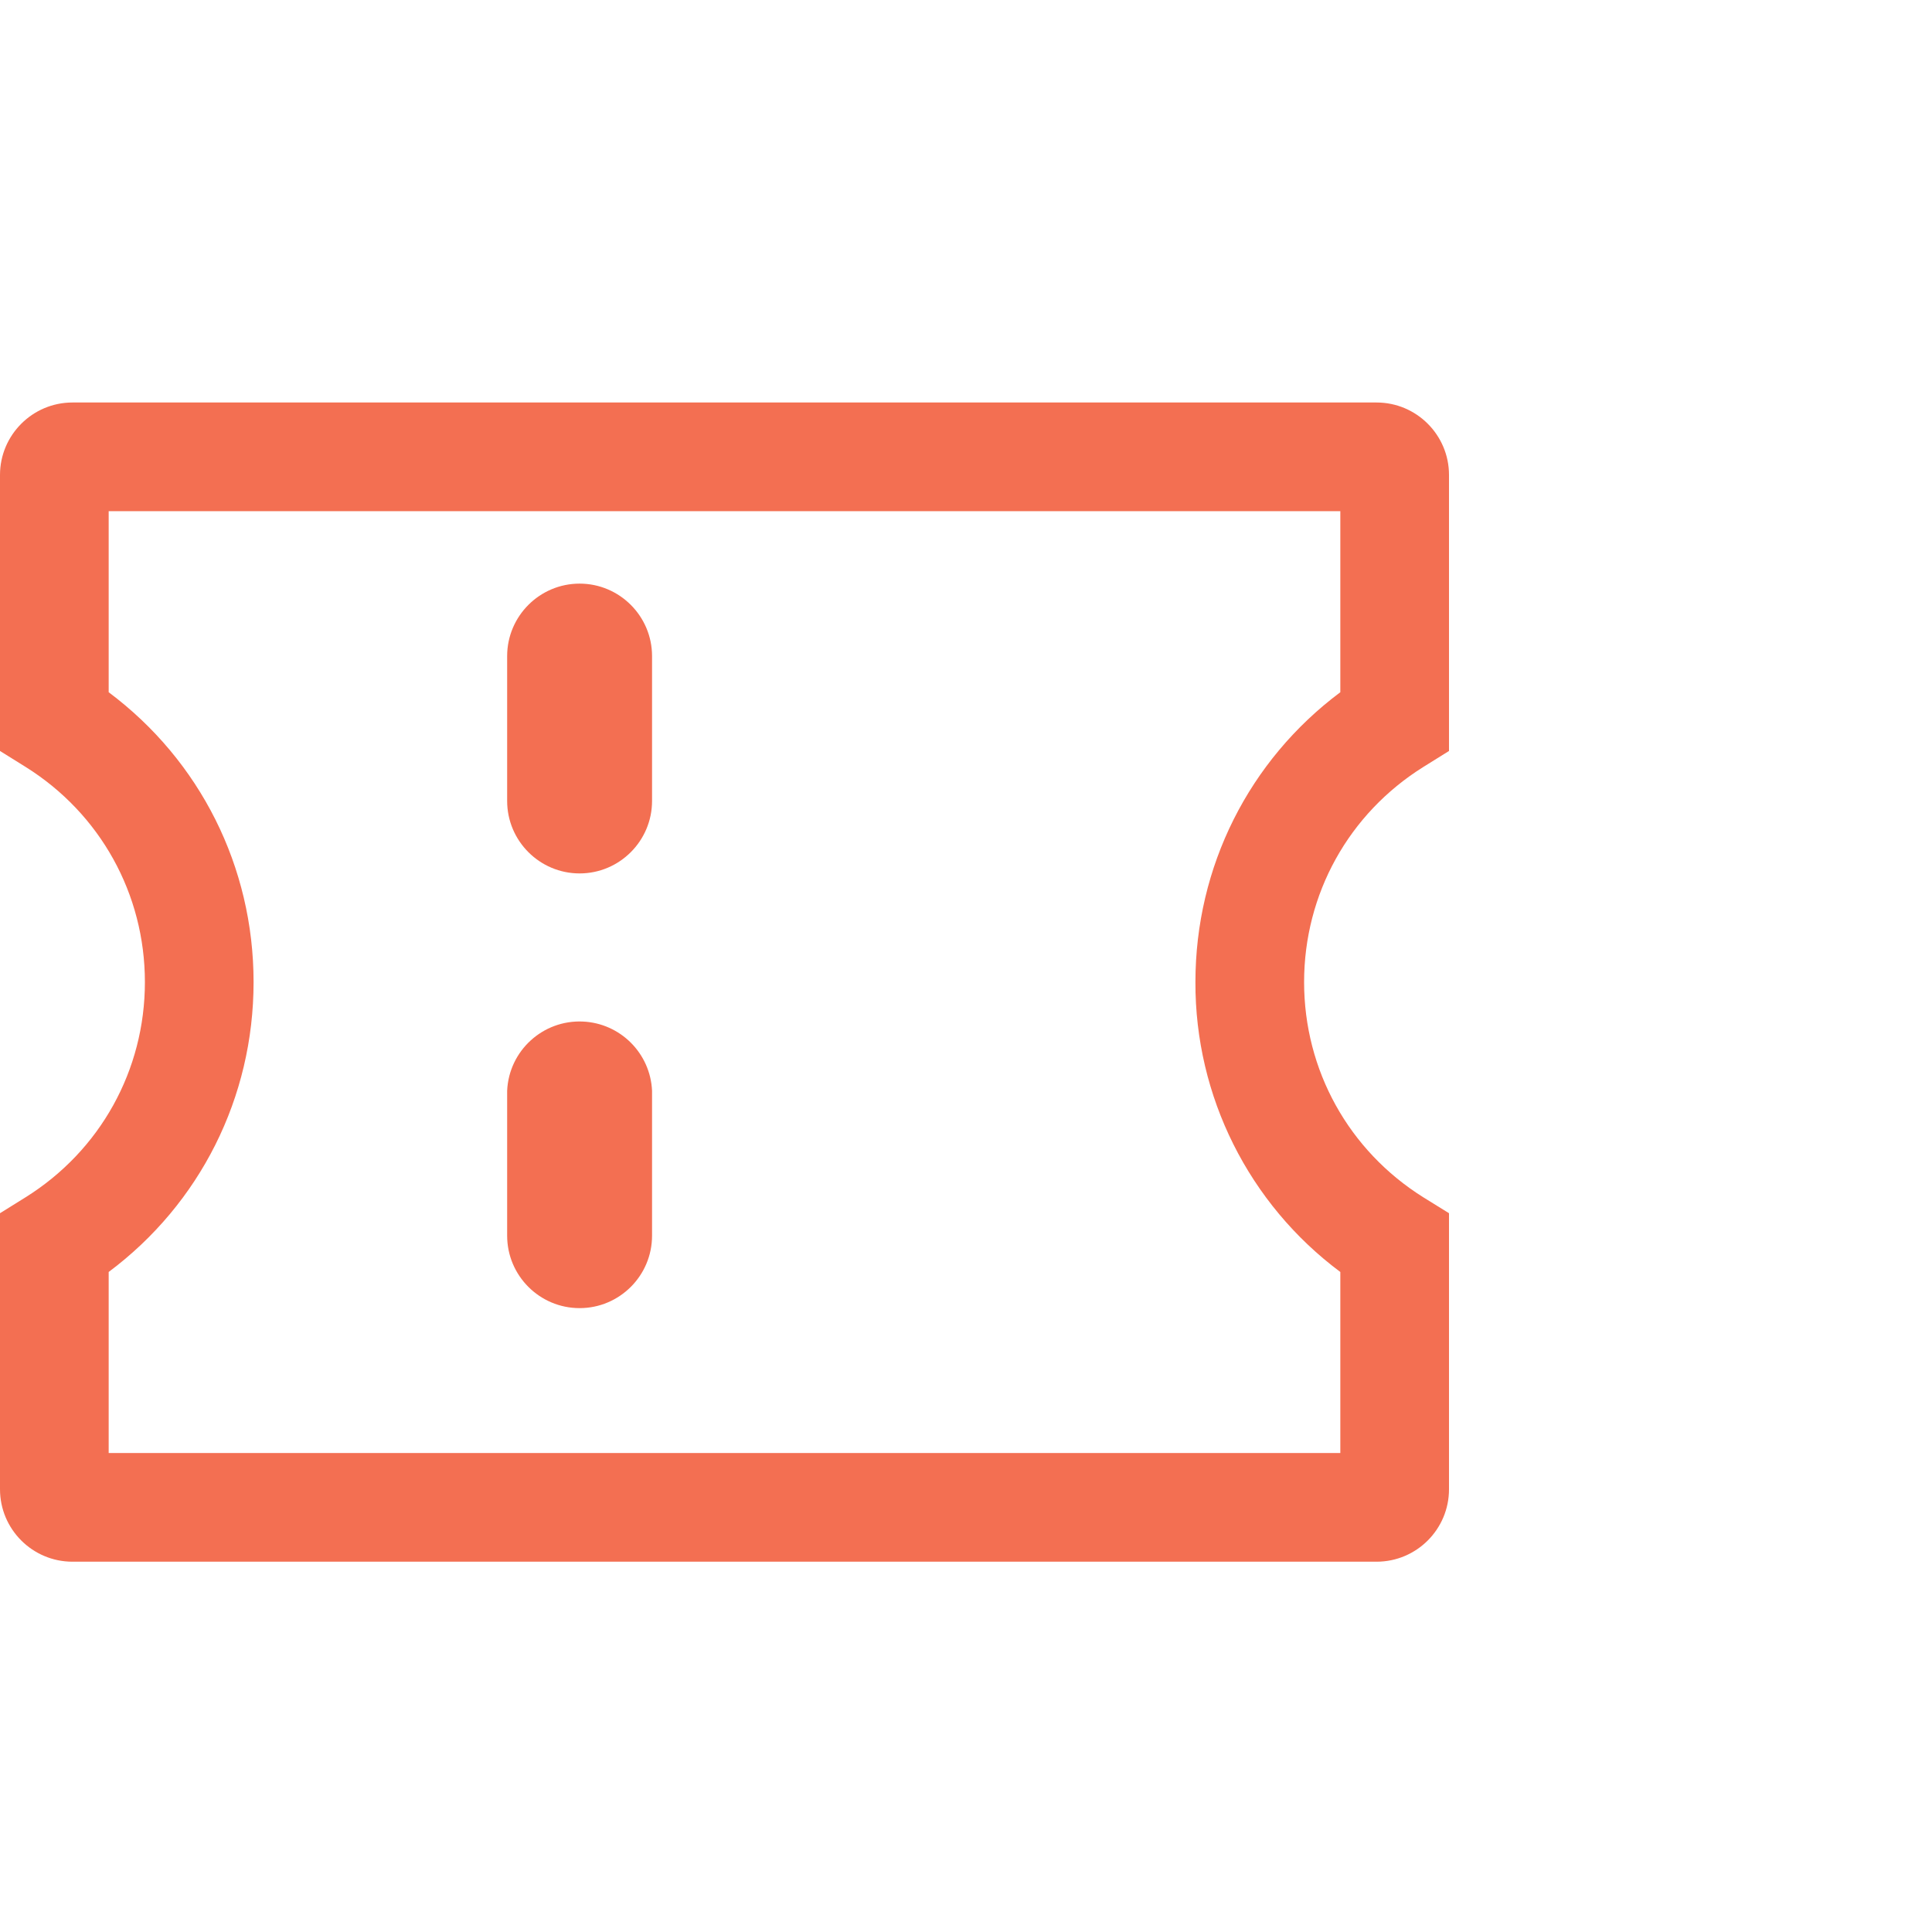
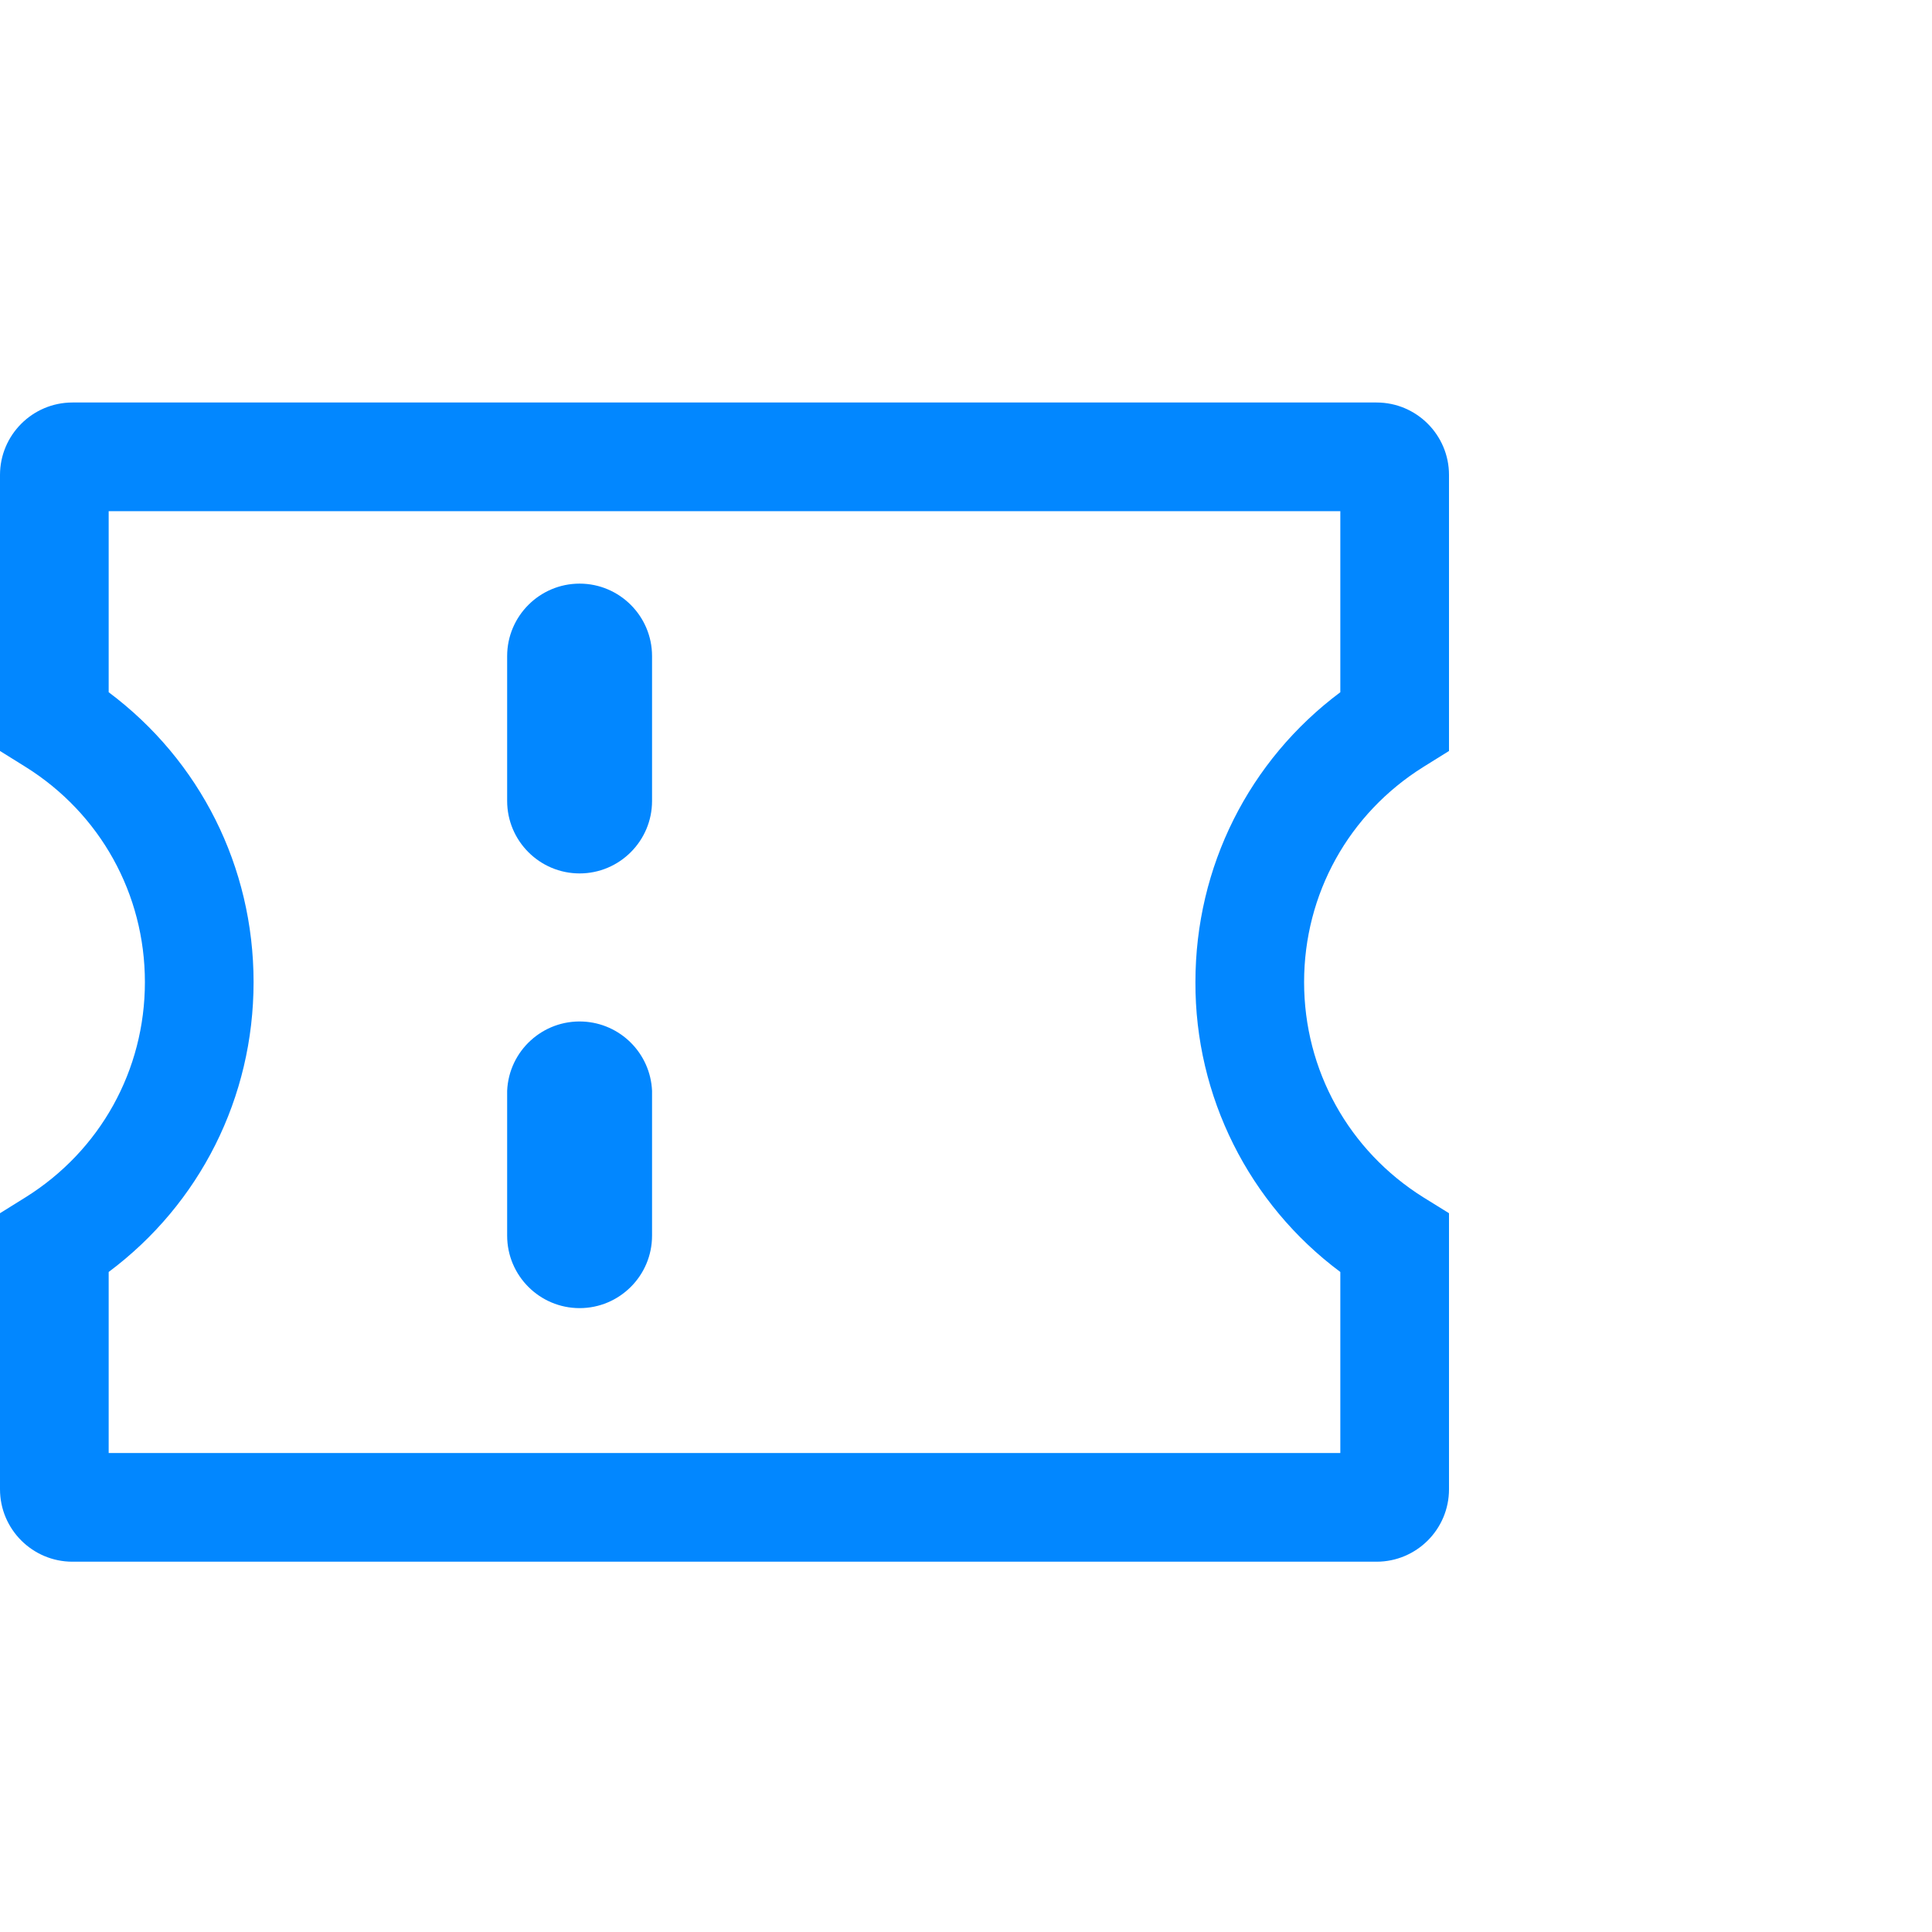
<svg xmlns="http://www.w3.org/2000/svg" width="24px" height="24px" viewBox="0 0 24 24" version="1.1">
  <g id="list-icon-优惠券" stroke="none" stroke-width="1" fill="none" fill-rule="evenodd">
    <g fill-rule="nonzero">
      <rect id="Rectangle" x="0" y="0" width="24" height="24" />
-       <path d="M17.1,19.4 L0.9,19.4 C0.404,19.4 -4.08562073e-14,18.997 -4.08562073e-14,18.5 L-4.08562073e-14,15.071 L0.318,14.873 C1.246,14.293 1.8,13.294 1.8,12.2 C1.8,11.106 1.246,10.107 0.318,9.527 L-4.08562073e-14,9.329 L-4.08562073e-14,5.9 C-4.08562073e-14,5.404 0.404,5 0.9,5 L17.1,5 C17.597,5 18,5.404 18,5.9 L18,9.329 L17.682,9.527 C16.754,10.107 16.2,11.106 16.2,12.2 C16.2,13.294 16.754,14.293 17.682,14.874 L18,15.071 L18,18.5 C18,18.997 17.597,19.4 17.1,19.4 Z M1.35,18.05 L16.65,18.05 L16.65,15.801 C15.513,14.954 14.845,13.618 14.85,12.2 C14.85,10.766 15.516,9.446 16.65,8.599 L16.65,6.35 L1.35,6.35 L1.35,8.599 C2.484,9.447 3.15,10.766 3.15,12.2 C3.15,13.634 2.484,14.954 1.35,15.801 L1.35,18.05 Z M7.2,10.85 C6.704,10.85 6.3,10.446 6.3,9.95 L6.3,8.15 C6.3,7.654 6.704,7.25 7.2,7.25 C7.696,7.25 8.1,7.654 8.1,8.15 L8.1,9.95 C8.1,10.446 7.696,10.85 7.2,10.85 Z M7.243,9.95 L7.243,10.4 L7.243,9.95 Z M7.2,16.25 C6.704,16.25 6.3,15.847 6.3,15.35 L6.3,13.55 C6.322,13.053 6.743,12.668 7.24,12.69 C7.706,12.711 8.079,13.084 8.1,13.55 L8.1,15.35 C8.1,15.847 7.696,16.25 7.2,16.25 Z M7.243,15.35 L7.243,15.8 L7.243,15.35 Z" id="Combined-Shape" fill="#F36F52" />
+       <path d="M17.1,19.4 L0.9,19.4 C0.404,19.4 -4.08562073e-14,18.997 -4.08562073e-14,18.5 L-4.08562073e-14,15.071 L0.318,14.873 C1.246,14.293 1.8,13.294 1.8,12.2 C1.8,11.106 1.246,10.107 0.318,9.527 L-4.08562073e-14,9.329 L-4.08562073e-14,5.9 C-4.08562073e-14,5.404 0.404,5 0.9,5 L17.1,5 C17.597,5 18,5.404 18,5.9 L18,9.329 L17.682,9.527 C16.754,10.107 16.2,11.106 16.2,12.2 C16.2,13.294 16.754,14.293 17.682,14.874 L18,15.071 L18,18.5 C18,18.997 17.597,19.4 17.1,19.4 Z M1.35,18.05 L16.65,18.05 L16.65,15.801 C15.513,14.954 14.845,13.618 14.85,12.2 C14.85,10.766 15.516,9.446 16.65,8.599 L16.65,6.35 L1.35,6.35 L1.35,8.599 C2.484,9.447 3.15,10.766 3.15,12.2 C3.15,13.634 2.484,14.954 1.35,15.801 L1.35,18.05 Z M7.2,10.85 C6.704,10.85 6.3,10.446 6.3,9.95 L6.3,8.15 C6.3,7.654 6.704,7.25 7.2,7.25 C7.696,7.25 8.1,7.654 8.1,8.15 L8.1,9.95 C8.1,10.446 7.696,10.85 7.2,10.85 Z M7.243,9.95 L7.243,10.4 L7.243,9.95 Z M7.2,16.25 C6.704,16.25 6.3,15.847 6.3,15.35 L6.3,13.55 C6.322,13.053 6.743,12.668 7.24,12.69 C7.706,12.711 8.079,13.084 8.1,13.55 L8.1,15.35 C8.1,15.847 7.696,16.25 7.2,16.25 Z M7.243,15.35 L7.243,15.8 L7.243,15.35 Z" id="Combined-Shape" fill="#0287FF" />
    </g>
  </g>
</svg>
